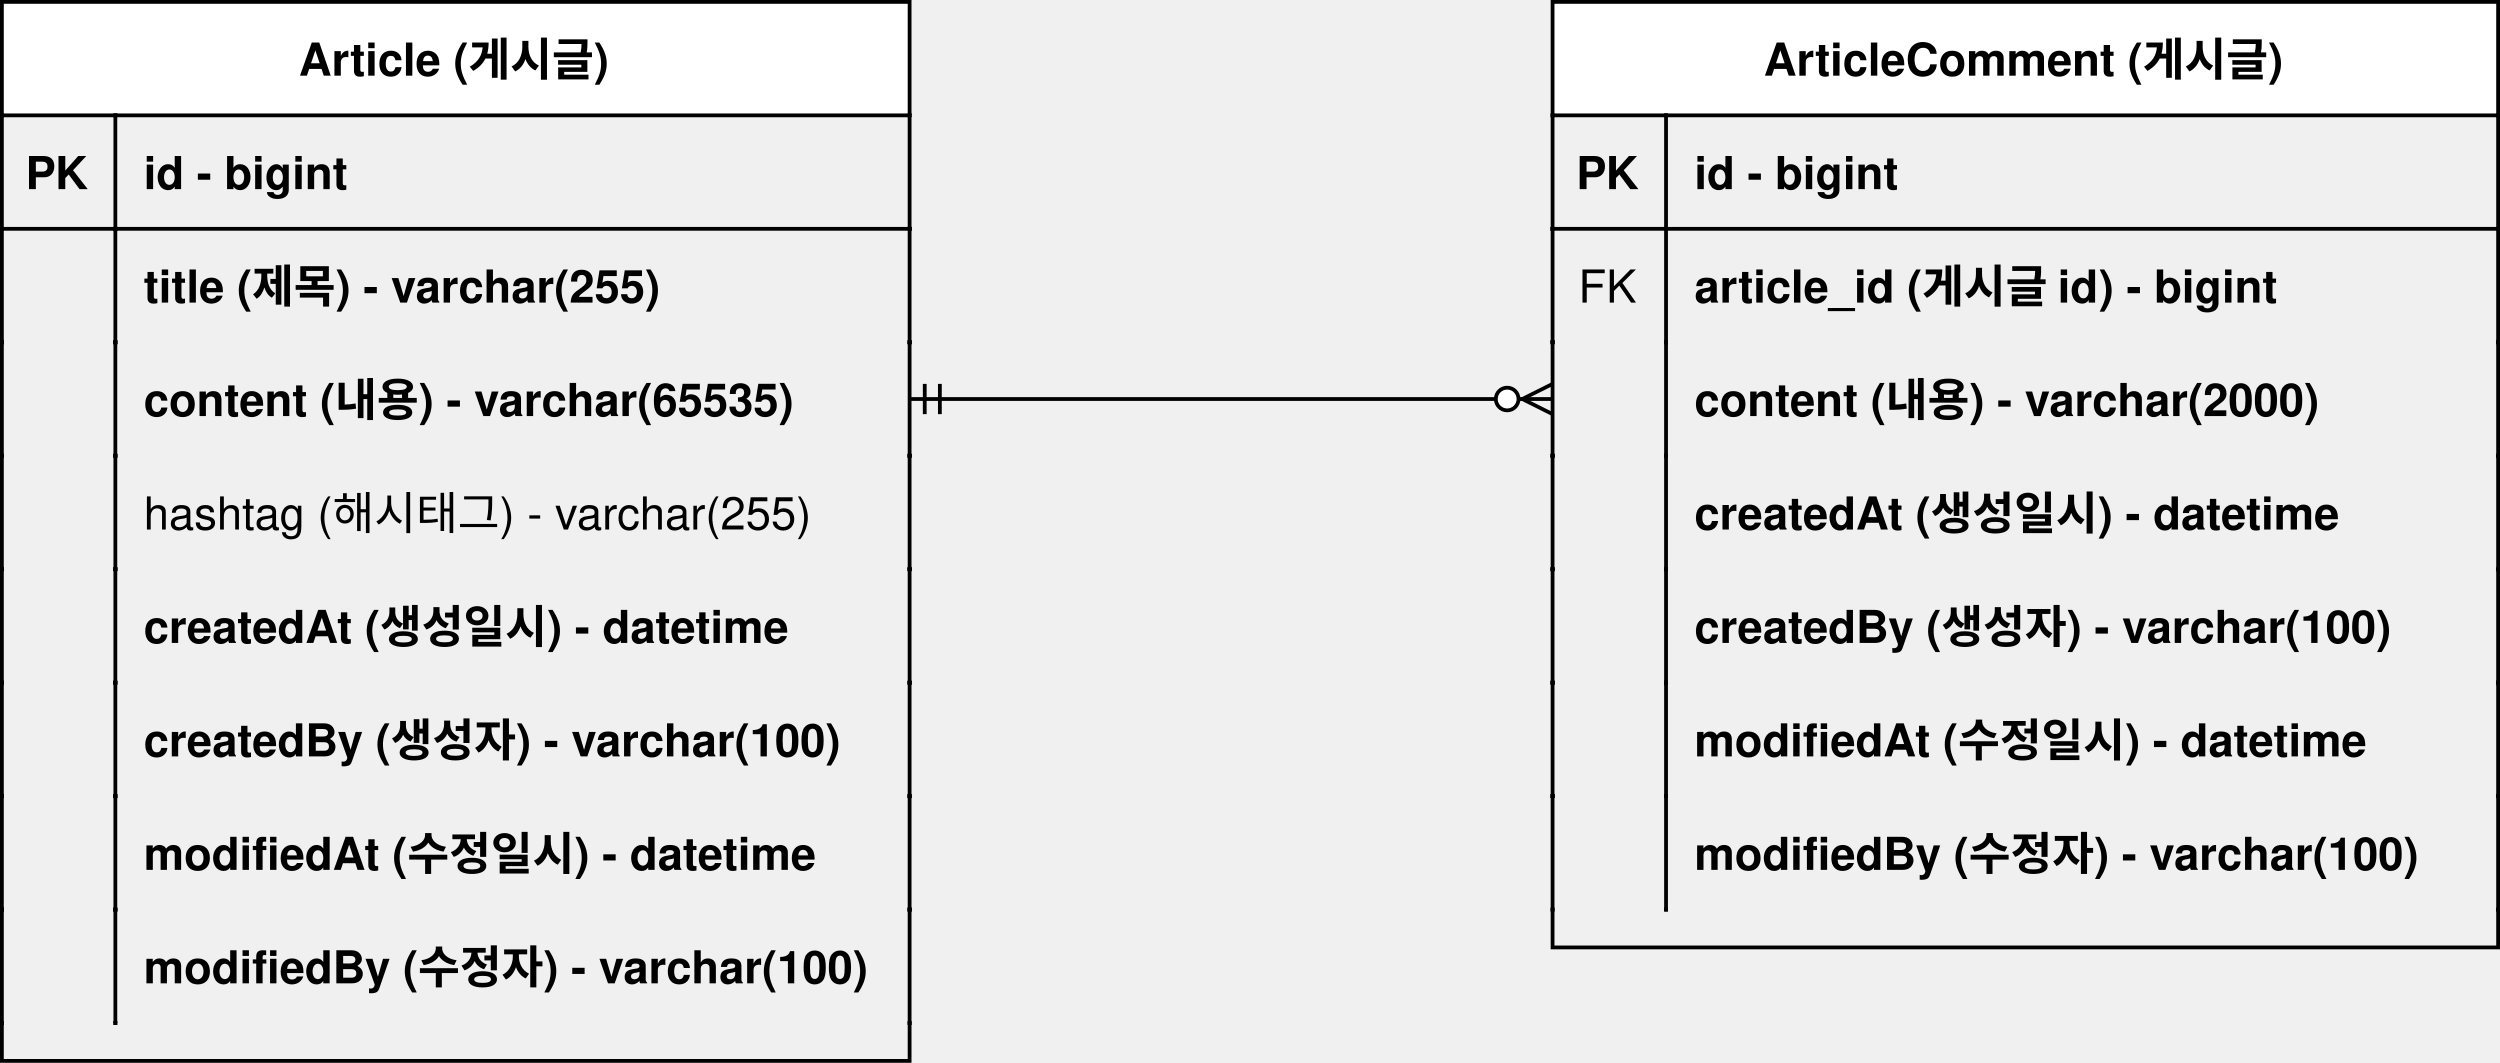
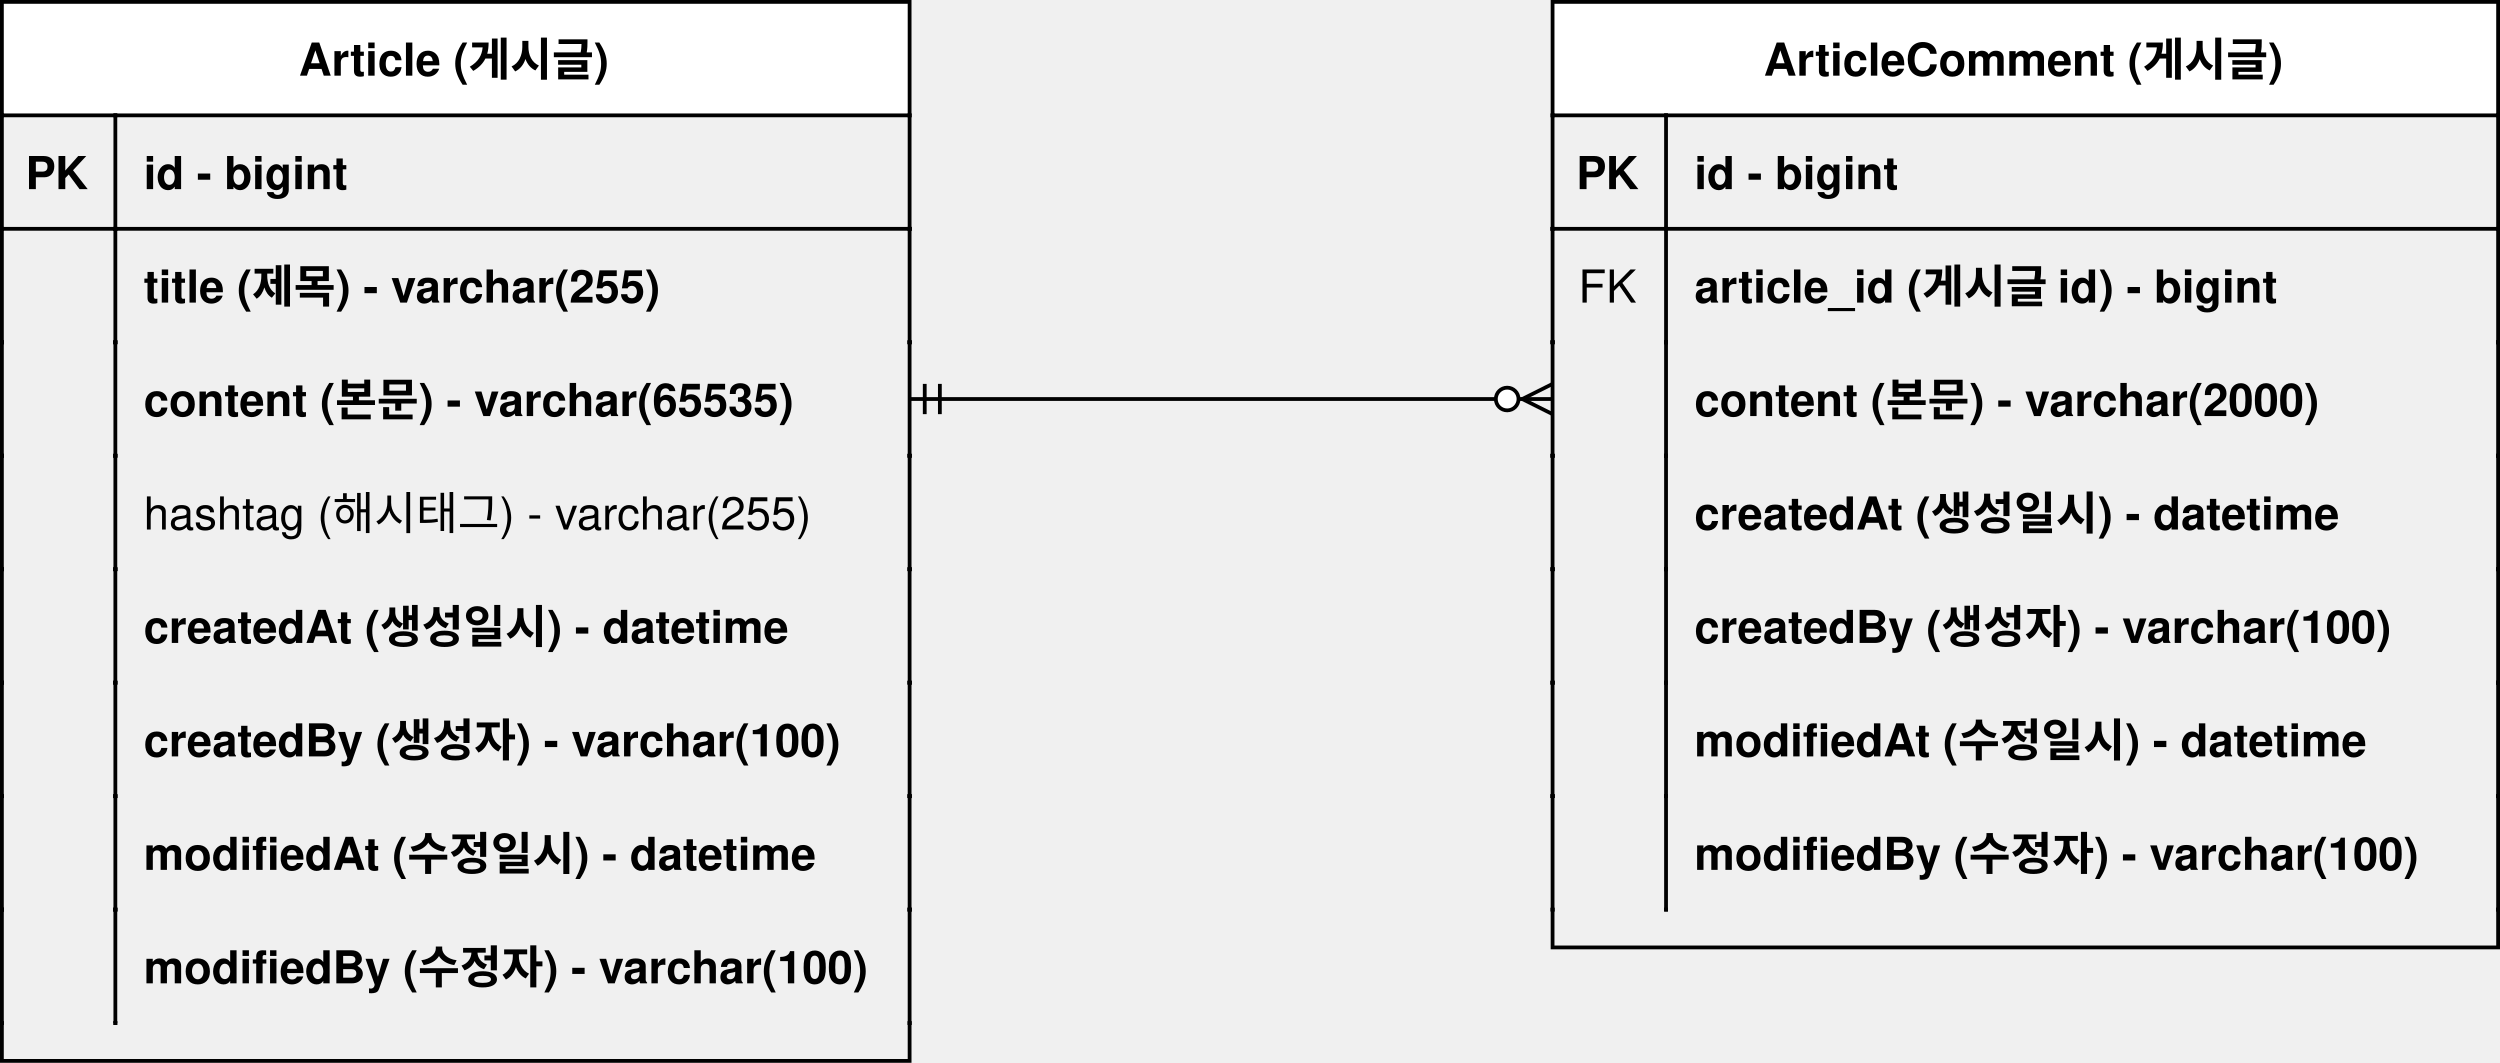
- <svg xmlns="http://www.w3.org/2000/svg" version="1.1" width="661px" height="281px" viewBox="-0.5 -0.5 661 281" content="&lt;mxfile host=&quot;app.diagrams.net&quot; modified=&quot;2022-09-10T15:01:28.361Z&quot; agent=&quot;5.0 (Windows NT 10.0; Win64; x64) AppleWebKit/537.36 (KHTML, like Gecko) Chrome/105.0.0.0 Safari/537.36&quot; etag=&quot;CusWvnXSVIVDFfjgv2wu&quot; version=&quot;20.3.0&quot; type=&quot;github&quot;&gt;&lt;diagram id=&quot;R2lEEEUBdFMjLlhIrx00&quot; name=&quot;Page-1&quot;&gt;7V1tc6I6FP41mdn90A7yYvGjoN29c9u5ne7OvnzaSSVidoE4MW11f/1NIIgasFjUWsOMnSGHEMh5npyHHBMLLD+ef6JwOrklAYqAaQRzYA2AaXZs0wTiYwSLzHLVszNDSHEgKxWGL/gvkkZDWh9xgGZrFRkhEcPTdeOIJAkasTUbpJQ8r1cbk2j9rlMYIsXwZQQj1fodB2ySWV3HKOyfEQ4n+Z07hjwTw7yyNMwmMCDPayY0Z9ckYfIR7xCNYYISxs/cQvoHUeAMJ4yJnvaBec0/Y1H7MiQkjBCc4tnliMTcPJrxKtdjGONIuHmlIU82xG9nDYHlU0JYdhTPfRQJrHIYsme6rji79AMV7da4wL94Wtz8MVjy+dn6xm5vw7urhwvTypp5gtGjdHCfMjzi3jaND2DYB54JXB8MfeB6oOenFhe4xkfpQ7bIgeHunIpDBh+EyZsxSJnkj2VwA2cEgzjhnbcGnbQcRXA6w2n1zDLBUXADF+SR5Q3lJW+M5yi4z+gj6nIm3fDGRFE0LoD4Ih9GnIYRDhN+POLeEXf0KJrxZ7mBMyZrqP6TLn1ClKH5ikn68xMiMWJ0wavIs1eSNnIo9WTxueClaUvbZIWTpiuNUBItXLZc4McPJIS7wGkrcFbixHvOMIzu+SCFSZhCto6IcGtAyfQrpCFi0jAlWDh0+ISyYZL6HkeRTyIigE1IgvJqae8cj394f33j0gEOfwCflztFmX9Edcp8kswY5QQRt0Icp2cksPIYmcr7RGicPwaV3hTHD4QxPuqqUN3O+5exluBaNcG1Doato2B79+8u6BLe2XGURrwJDgKUZGNSRGlYIF4CZikCS69vwrE5EusiYtdGZAUCa0cEZGOFW3ZuDUac/glkyCOPSTBTYF0+ZwOkuwrSvL5pXPC/BxyKEXJ6sOcBN6vrzaZwhJPwJruyu8EL5yC8mFeP1M5eeVKruWMQ5UrncG8cMtx33zzcu42wPdKor+v/q9r+P/vg3lNwZZjl79s+6Bvpa7YH+n3Q732UYf8J0tEE0g+m41S/eb+T4F8yc2lKmnOO/Fbvx+D31++/L/pd4597Ev+iD98uOgqJtAz8CjVqa0Fl4K87idtH4C+F1nw/cf8F91cz96zDfmm31TyLSIdkuaUPIty7JvBsIQC9LO77JpeC1dDfdRzLkfYTZMRrJGCP/NFOAbTO9BxUATrmW0uAmuk5wQH/+iFs6ykBalZnAmcTBsNMAgag50gJkKn2AXCtPOd+BTy3RBTe63xg7+TRLv63qZ+DxX/nreP/O0r9vGYIX+kZ/9XEz4gifsegz/Lkj4j3g/TABnzoiNnAAHjF1695OijglzEcoxOkxbHmARUk0k4H8sdohWD/QuC+tRB0muX5Tl4JMvLqJwUdNckntcBbbNGCIegZJZOAjrFlOc75K0EVifSTAjXJ2ErBfqRgCfHbSUGzhN/pS0EFAGcvBWqyLyYBHuO1eYELem7+7bDTzgtewSP91EDNN7ZqsCc1sN9cDZql/05fDbqaqoGa+svVYGVmoKpBOzPYhUX6aYGae5TbPHwSx8tVCGe/2+MFEm1fW2Dn6aAtK4WcEryXxv0vFdI691cb1i1DolLiy2JDGbiHWwampv7e0XaP1yBiapoMzAetDts99smLLSpu7lfF6zR3DKK0+b1Dhfuy7R7HDfdqeu/6FMN9g2GsaYKvZN8mzN69f6Vhftt7d9p2ntw7Dy1oMJ2rYpB+QtCm9g4lBHUndYcTgjPP7JmaZvZK9nO+sANkY+efoXcur4o32gV/S50utsF/P8G/dOfHUaO/1WyKd/LRPyOvftHfUqd37eLf/dNIPzFotlWsFYMdt4EcVwyaTfNOXwwcTcVAneLVX/1rtl/wv8wg/XSg2ZaxVgd23AVyXB1QV2+c4JhvMIpdPXUgXzHYLv3dkxpU8Eg7NbDbn4c6lBqUbgQ5qhrYzfJ/J68Gtqa/EGWrqb8dlv6204IaFNJPCGpsGkNBiHKfc7ditrhHEWSYJMPiTIZMtry3w3vvTVgcgWzFH0qCvvhhf14c3v9FlHwltzBZALkouDgXwyT4L6UNFT1GgaQFmmP2I2+MH/8U9ktHlgbzlWqDRV5IuGd+rBZWrhLF4rK0lF+XdV/0uZJS0jQjj3SEtilFVo/lulhVr8Y3nst/UrDKl6WRpng8rT/xFlLekXSdyJLuGz9Tb3c3iJj1VF5VkFBpyN5oyNpsKHOF0tDLbObF4h8hZNWL/15hDf8H&lt;/diagram&gt;&lt;/mxfile&gt;" resource="https://app.diagrams.net/#Hriderkaman%2Ffastcampus-project-board%2Ffeature%252F%25234-domain%2Fdocument%2Fproject-board-erd.svg">
+ <svg xmlns="http://www.w3.org/2000/svg" version="1.1" width="661px" height="281px" viewBox="-0.5 -0.5 661 281" content="&lt;mxfile host=&quot;app.diagrams.net&quot; modified=&quot;2022-09-10T15:48:30.172Z&quot; agent=&quot;5.0 (Windows NT 10.0; Win64; x64) AppleWebKit/537.36 (KHTML, like Gecko) Chrome/105.0.0.0 Safari/537.36&quot; etag=&quot;cwc3BzmPad-EB9SHGN_n&quot; version=&quot;20.3.0&quot; type=&quot;github&quot;&gt;&lt;diagram id=&quot;R2lEEEUBdFMjLlhIrx00&quot; name=&quot;Page-1&quot;&gt;7V3bbuI6FP0aS+1Dq5ALl0cS6MzRaXWqzmguTyOXmOCZJEbGbWG+/tiJQwAnNDRAKY5EpXjHceK9lveKNzYFlhfNP1E4ndwRH4XANPw5sAbANFu2aQLxMfxFaun07NQQUOzLSrnhC/6LpNGQ1ifso9laRUZIyPB03TgicYxGbM0GKSUv69XGJFy/6xQGSDF8GcFQtX7HPpuk1q5j5PbPCAeT7M4tQ56JYFZZGmYT6JOXNROasxsSM/mI94hGMEYx42fuIP2DKHCGE8ZET/vAvOGfsah9HRAShAhO8ex6RCJuHs14lZsxjHAo3LzSkCsb4rezhsDyKCEsPYrmHgoFVhkM6TPdlJxd+oGKditc4F09L27/GCz+/GJ9Y3d3wX3n8cq00maeYfgkHdynDI+4t03jAgz7wDVB1wNDD3Rd0PMSSxd0jUvpQ7bIgOHunIpDBh+FyZ0xSJnkj2VwA2cEgzjmnbcGraQchnA6w0n11DLBoX8LF+SJZQ1lJXeM58h/SOkj6nIm3fLGRFE0LoD4Ih9GnIYhDmJ+POLeEXd0KZrxZ7mFMyZrqP6TLn1GlKH5ikn68xMiEWJ0wavIsx1JGzmUerL4kvPStKVtssJJsyuNUBItWLac48cPJIS7wGkrcJbixHvOMAwf+CCFcZBAto6IcKtPyfQrpAFi0jAlWDh0+IzSYZL4HoehR0IigI1JjLJqSe8cl394fz3j2gEOfwCPl1t5mX9Edco8Es8Y5QQRt0IcpxcksHIZmcr7hGicPQaV3hTHj4QxPurKUN3O+9exluBaFcG1Doato2B7/+8u6BLe2XGYRLwJ9n0Up2NSRGmYI14AZiECS69vwrE5EqsiYldGZAUCa0cEZGO5W3ZuDYac/jFkyCVPsT9TYF0+Zw2k2wrSvL5pXPG/RxyIEXJ6sGcBN63rzqZwhOPgNr2yvcEL5yC8mJeP1NZeeVKpuWMQpaNzuDcOGe7b7x7uu7WwPdKor+r/TmX/n31w7ym4Msyy920P9I3kNdsF/T7o9y5l2H+GdDSB9MJ0nPI37w8S/AtmLnVJc86R3+r9GPz++v33Vb9t/PNAol/08dtVSyGRloFfoUZlLSgN/FUncfsI/IXQmh8n7r/i/nLmnnXYL+y2mmcR6ZA0t3Qhwr1ricSKiPseP7gEnsmlYDX0tx3HcqT9BBnxFgnYI3+0UwCtMz0HVYCW+d4SoGZ6TnDAv30I23pKgJrVmcDZhMEglYAB6DnAtVdS7QPQtbKce6dYFD7qfGDv5NEu/jepn4PFf+e94/8HSv28ZQh39Iz/auJnRBG/o99nWfJHxPtBcmADPnT4AS+6+devWTrI55cxHKETpMWx5gElJNJOB7LHaIRg/0LQfW8haNXL8528EqTk1U8KWmqST2qBu9iiBUPQMwomAS1jy3Kc81eCMhLpJwVqkrGRgv1IwRLi95OCegm/05eCEgDOXgrUZF9EfDzGa/OCLuh1s2+HnWZe8AYe6acGar6xUYM9qYH97mpQL/13+mrQ1lQN1NRfpgYrMwNVDZqZwS4s0k8L1Nyj3ObhkSharkI4+90er5Bo+9oCO0sHbVkp5BTgvTTuf6mQ1rm/yrBuGRKlEl8UG4rAPdwyMDX194G2e7wFEVPTZGA2aHXY7rFPXmxRcXO/Kl6luWMQpcnvHSrcF233OG64V9N7N6cY7msMY00TfAX7NmH67v0rCfPb3ruTtrPk3nloQY3pXBmD9BOCJrV3KCGoOqk7nBCceWbP1DSzV7Cf85UdIBs7/wy9c3llvNEu+FvqdLEJ/vsJ/oU7P44a/a16U7yTj/4pefWL/pY6vWsW/+6fRvqJQb2tYo0Y7LgN5LhiUG+ad/pi4GgqBuoUr/rqX7P5gv91BumnA/W2jDU6sOMukOPqgLp64wTHfI1R3NVTB7IVg83S3z2pQQmPtFMDu/l5qEOpQeFGkKOqgV0v/3fyamBr+gtRtpr622HpbzMtqEAh/YSgwqYx5Aco8zl3K2aLBxRChkk8zM+kyKTLe1u89+6ERSFIV/yh2O+LH/bnxeHDX0TJV3IH4wWQi4LzcxGM/f8S2lDRY+RLWqA5Zj+yxvjxT2G/dmRpMF+pNlhkhZh75sdqYeUqUcwvS0rZdWn3RZ9LKSVNM/JER2ibUqT1WKaLZfUqfOO5/CcFq3xZGmmCx/P6E28h5T1J1oks6b7xM/V2e4OIaU/lVTkJlYbsjYaszYZSVygNvc5mXsz/EUJaPf/vFdbwfw==&lt;/diagram&gt;&lt;/mxfile&gt;" resource="https://app.diagrams.net/#Hriderkaman%2Ffastcampus-project-board%2Ffeature%252F%25234-domain%2Fdocument%2Fproject-board-erd.svg">
  <defs>
    <clipPath id="mx-clip-0-30-30-30-0">
      <rect x="0" y="30" width="30" height="30" />
    </clipPath>
    <clipPath id="mx-clip-36-30-204-30-0">
      <rect x="36" y="30" width="204" height="30" />
    </clipPath>
    <clipPath id="mx-clip-36-60-204-30-0">
      <rect x="36" y="60" width="204" height="30" />
    </clipPath>
    <clipPath id="mx-clip-36-90-204-30-0">
      <rect x="36" y="90" width="204" height="30" />
    </clipPath>
    <clipPath id="mx-clip-36-120-204-30-0">
      <rect x="36" y="120" width="204" height="30" />
    </clipPath>
    <clipPath id="mx-clip-36-150-204-30-0">
      <rect x="36" y="150" width="204" height="30" />
    </clipPath>
    <clipPath id="mx-clip-36-180-204-30-0">
      <rect x="36" y="180" width="204" height="30" />
    </clipPath>
    <clipPath id="mx-clip-36-210-204-30-0">
      <rect x="36" y="210" width="204" height="30" />
    </clipPath>
    <clipPath id="mx-clip-36-240-204-30-0">
      <rect x="36" y="240" width="204" height="30" />
    </clipPath>
    <clipPath id="mx-clip-410-30-30-30-0">
      <rect x="410" y="30" width="30" height="30" />
    </clipPath>
    <clipPath id="mx-clip-446-30-214-30-0">
      <rect x="446" y="30" width="214" height="30" />
    </clipPath>
    <clipPath id="mx-clip-410-60-30-30-0">
      <rect x="410" y="60" width="30" height="30" />
    </clipPath>
    <clipPath id="mx-clip-446-60-214-30-0">
      <rect x="446" y="60" width="214" height="30" />
    </clipPath>
    <clipPath id="mx-clip-446-90-214-30-0">
      <rect x="446" y="90" width="214" height="30" />
    </clipPath>
    <clipPath id="mx-clip-446-120-214-30-0">
      <rect x="446" y="120" width="214" height="30" />
    </clipPath>
    <clipPath id="mx-clip-446-150-214-30-0">
      <rect x="446" y="150" width="214" height="30" />
    </clipPath>
    <clipPath id="mx-clip-446-180-214-30-0">
      <rect x="446" y="180" width="214" height="30" />
    </clipPath>
    <clipPath id="mx-clip-446-210-214-30-0">
      <rect x="446" y="210" width="214" height="30" />
    </clipPath>
  </defs>
  <g>
    <path d="M 0 30 L 0 0 L 240 0 L 240 30" fill="rgb(255, 255, 255)" stroke="rgb(0, 0, 0)" stroke-miterlimit="10" pointer-events="all" />
    <path d="M 0 30 L 0 280 L 240 280 L 240 30" fill="none" stroke="rgb(0, 0, 0)" stroke-miterlimit="10" pointer-events="none" />
    <path d="M 0 30 L 240 30" fill="none" stroke="rgb(0, 0, 0)" stroke-miterlimit="10" pointer-events="none" />
    <path d="M 30 30 L 30 60 L 30 90 L 30 120 L 30 150 L 30 180 L 30 210 L 30 240 L 30 270" fill="none" stroke="rgb(0, 0, 0)" stroke-miterlimit="10" pointer-events="none" />
    <g fill="rgb(0, 0, 0)" font-family="Helvetica" font-weight="bold" pointer-events="none" text-anchor="middle" font-size="12px">
      <text x="119.5" y="19.5">Article (게시글)</text>
    </g>
    <path d="M 0 30 M 240 30 M 240 60 L 0 60" fill="none" stroke="rgb(0, 0, 0)" stroke-linecap="square" stroke-miterlimit="10" pointer-events="none" />
    <path d="M 0 30 M 30 30 M 30 60 M 0 60" fill="none" stroke="rgb(0, 0, 0)" stroke-linecap="square" stroke-miterlimit="10" pointer-events="none" />
    <g fill="rgb(0, 0, 0)" font-family="Helvetica" font-weight="bold" pointer-events="none" clip-path="url(#mx-clip-0-30-30-30-0)" text-anchor="middle" font-size="12px">
      <text x="14.5" y="49.5">PK</text>
    </g>
    <path d="M 30 30 M 240 30 M 240 60 M 30 60" fill="none" stroke="rgb(0, 0, 0)" stroke-linecap="square" stroke-miterlimit="10" pointer-events="none" />
    <g fill="rgb(0, 0, 0)" font-family="Helvetica" font-weight="bold" text-decoration="underline" pointer-events="none" clip-path="url(#mx-clip-36-30-204-30-0)" font-size="12px">
      <text x="37.5" y="49.5">id - bigint</text>
    </g>
    <path d="M 0 60 M 240 60 M 240 90 M 0 90" fill="none" stroke="rgb(0, 0, 0)" stroke-linecap="square" stroke-miterlimit="10" pointer-events="none" />
    <path d="M 0 60 M 30 60 M 30 90 M 0 90" fill="none" stroke="rgb(0, 0, 0)" stroke-linecap="square" stroke-miterlimit="10" pointer-events="none" />
    <path d="M 30 60 M 240 60 M 240 90 M 30 90" fill="none" stroke="rgb(0, 0, 0)" stroke-linecap="square" stroke-miterlimit="10" pointer-events="none" />
    <g fill="rgb(0, 0, 0)" font-family="Helvetica" font-weight="bold" pointer-events="none" clip-path="url(#mx-clip-36-60-204-30-0)" font-size="12px">
      <text x="37.5" y="79.5">title (제목) - varchar(255)</text>
    </g>
    <path d="M 0 90 M 240 90 M 240 120 M 0 120" fill="none" stroke="rgb(0, 0, 0)" stroke-linecap="square" stroke-miterlimit="10" pointer-events="none" />
    <path d="M 0 90 M 30 90 M 30 120 M 0 120" fill="none" stroke="rgb(0, 0, 0)" stroke-linecap="square" stroke-miterlimit="10" pointer-events="none" />
    <path d="M 30 90 M 240 90 M 240 120 M 30 120" fill="none" stroke="rgb(0, 0, 0)" stroke-linecap="square" stroke-miterlimit="10" pointer-events="none" />
    <g fill="rgb(0, 0, 0)" font-family="Helvetica" font-weight="bold" pointer-events="none" clip-path="url(#mx-clip-36-90-204-30-0)" font-size="12px">
-       <text x="37.5" y="109.5">content (내용) - varchar(65535) </text>
+       <text x="37.5" y="109.5">content (본문) - varchar(65535) </text>
    </g>
    <path d="M 0 120 M 240 120 M 240 150 M 0 150" fill="none" stroke="rgb(0, 0, 0)" stroke-linecap="square" stroke-miterlimit="10" pointer-events="none" />
    <path d="M 0 120 M 30 120 M 30 150 M 0 150" fill="none" stroke="rgb(0, 0, 0)" stroke-linecap="square" stroke-miterlimit="10" pointer-events="none" />
    <path d="M 30 120 M 240 120 M 240 150 M 30 150" fill="none" stroke="rgb(0, 0, 0)" stroke-linecap="square" stroke-miterlimit="10" pointer-events="none" />
    <g fill="rgb(0, 0, 0)" font-family="Helvetica" pointer-events="none" clip-path="url(#mx-clip-36-120-204-30-0)" font-size="12px">
      <text x="37.5" y="139.5">hashtag (해시태그) - varchar(255)</text>
    </g>
    <path d="M 0 150 M 240 150 M 240 180 M 0 180" fill="none" stroke="rgb(0, 0, 0)" stroke-linecap="square" stroke-miterlimit="10" pointer-events="none" />
    <path d="M 0 150 M 30 150 M 30 180 M 0 180" fill="none" stroke="rgb(0, 0, 0)" stroke-linecap="square" stroke-miterlimit="10" pointer-events="none" />
    <path d="M 30 150 M 240 150 M 240 180 M 30 180" fill="none" stroke="rgb(0, 0, 0)" stroke-linecap="square" stroke-miterlimit="10" pointer-events="none" />
    <g fill="rgb(0, 0, 0)" font-family="Helvetica" font-weight="bold" pointer-events="none" clip-path="url(#mx-clip-36-150-204-30-0)" font-size="12px">
      <text x="37.5" y="169.5">createdAt (생성일시) - datetime</text>
    </g>
    <path d="M 0 180 M 240 180 M 240 210 M 0 210" fill="none" stroke="rgb(0, 0, 0)" stroke-linecap="square" stroke-miterlimit="10" pointer-events="none" />
    <path d="M 0 180 M 30 180 M 30 210 M 0 210" fill="none" stroke="rgb(0, 0, 0)" stroke-linecap="square" stroke-miterlimit="10" pointer-events="none" />
    <path d="M 30 180 M 240 180 M 240 210 M 30 210" fill="none" stroke="rgb(0, 0, 0)" stroke-linecap="square" stroke-miterlimit="10" pointer-events="none" />
    <g fill="rgb(0, 0, 0)" font-family="Helvetica" font-weight="bold" pointer-events="none" clip-path="url(#mx-clip-36-180-204-30-0)" font-size="12px">
      <text x="37.5" y="199.5">createdBy (생성자) - varchar(100)</text>
    </g>
    <path d="M 0 210 M 240 210 M 240 240 M 0 240" fill="none" stroke="rgb(0, 0, 0)" stroke-linecap="square" stroke-miterlimit="10" pointer-events="none" />
    <path d="M 0 210 M 30 210 M 30 240 M 0 240" fill="none" stroke="rgb(0, 0, 0)" stroke-linecap="square" stroke-miterlimit="10" pointer-events="none" />
    <path d="M 30 210 M 240 210 M 240 240 M 30 240" fill="none" stroke="rgb(0, 0, 0)" stroke-linecap="square" stroke-miterlimit="10" pointer-events="none" />
    <g fill="rgb(0, 0, 0)" font-family="Helvetica" font-weight="bold" pointer-events="none" clip-path="url(#mx-clip-36-210-204-30-0)" font-size="12px">
      <text x="37.5" y="229.5">modifiedAt (수정일시) - datetime</text>
    </g>
    <path d="M 0 240 M 240 240 M 240 270 M 0 270" fill="none" stroke="rgb(0, 0, 0)" stroke-linecap="square" stroke-miterlimit="10" pointer-events="none" />
    <path d="M 0 240 M 30 240 M 30 270 M 0 270" fill="none" stroke="rgb(0, 0, 0)" stroke-linecap="square" stroke-miterlimit="10" pointer-events="none" />
    <path d="M 30 240 M 240 240 M 240 270 M 30 270" fill="none" stroke="rgb(0, 0, 0)" stroke-linecap="square" stroke-miterlimit="10" pointer-events="none" />
    <g fill="rgb(0, 0, 0)" font-family="Helvetica" font-weight="bold" pointer-events="none" clip-path="url(#mx-clip-36-240-204-30-0)" font-size="12px">
      <text x="37.5" y="259.5">modifiedBy (수정자) - varchar(100)</text>
    </g>
    <path d="M 410 30 L 410 0 L 660 0 L 660 30" fill="rgb(255, 255, 255)" stroke="rgb(0, 0, 0)" stroke-miterlimit="10" pointer-events="none" />
    <path d="M 410 30 L 410 250 L 660 250 L 660 30" fill="none" stroke="rgb(0, 0, 0)" stroke-miterlimit="10" pointer-events="none" />
    <path d="M 410 30 L 660 30" fill="none" stroke="rgb(0, 0, 0)" stroke-miterlimit="10" pointer-events="none" />
    <path d="M 440 30 L 440 60 L 440 90 L 440 120 L 440 150 L 440 180 L 440 210 L 440 240" fill="none" stroke="rgb(0, 0, 0)" stroke-miterlimit="10" pointer-events="none" />
    <g fill="rgb(0, 0, 0)" font-family="Helvetica" font-weight="bold" pointer-events="none" text-anchor="middle" font-size="12px">
      <text x="534.5" y="19.5">ArticleComment (게시글)</text>
    </g>
    <path d="M 410 30 M 660 30 M 660 60 L 410 60" fill="none" stroke="rgb(0, 0, 0)" stroke-linecap="square" stroke-miterlimit="10" pointer-events="none" />
    <path d="M 410 30 M 440 30 M 440 60 M 410 60" fill="none" stroke="rgb(0, 0, 0)" stroke-linecap="square" stroke-miterlimit="10" pointer-events="none" />
    <g fill="rgb(0, 0, 0)" font-family="Helvetica" font-weight="bold" pointer-events="none" clip-path="url(#mx-clip-410-30-30-30-0)" text-anchor="middle" font-size="12px">
      <text x="424.5" y="49.5">PK</text>
    </g>
    <path d="M 440 30 M 660 30 M 660 60 M 440 60" fill="none" stroke="rgb(0, 0, 0)" stroke-linecap="square" stroke-miterlimit="10" pointer-events="none" />
    <g fill="rgb(0, 0, 0)" font-family="Helvetica" font-weight="bold" text-decoration="underline" pointer-events="none" clip-path="url(#mx-clip-446-30-214-30-0)" font-size="12px">
      <text x="447.5" y="49.5">id - bigint</text>
    </g>
    <path d="M 410 60 M 660 60 M 660 90 M 410 90" fill="none" stroke="rgb(0, 0, 0)" stroke-linecap="square" stroke-miterlimit="10" pointer-events="none" />
    <path d="M 410 60 M 440 60 M 440 90 M 410 90" fill="none" stroke="rgb(0, 0, 0)" stroke-linecap="square" stroke-miterlimit="10" pointer-events="none" />
    <g fill="rgb(0, 0, 0)" font-family="Helvetica" pointer-events="none" clip-path="url(#mx-clip-410-60-30-30-0)" text-anchor="middle" font-size="12px">
      <text x="424.5" y="79.5">FK</text>
    </g>
    <path d="M 440 60 M 660 60 M 660 90 M 440 90" fill="none" stroke="rgb(0, 0, 0)" stroke-linecap="square" stroke-miterlimit="10" pointer-events="none" />
    <g fill="rgb(0, 0, 0)" font-family="Helvetica" font-weight="bold" pointer-events="none" clip-path="url(#mx-clip-446-60-214-30-0)" font-size="12px">
      <text x="447.5" y="79.5">article_id (게시글 id) - bigint</text>
    </g>
    <path d="M 410 90 M 660 90 M 660 120 M 410 120" fill="none" stroke="rgb(0, 0, 0)" stroke-linecap="square" stroke-miterlimit="10" pointer-events="none" />
    <path d="M 410 90 M 440 90 M 440 120 M 410 120" fill="none" stroke="rgb(0, 0, 0)" stroke-linecap="square" stroke-miterlimit="10" pointer-events="none" />
    <path d="M 440 90 M 660 90 M 660 120 M 440 120" fill="none" stroke="rgb(0, 0, 0)" stroke-linecap="square" stroke-miterlimit="10" pointer-events="none" />
    <g fill="rgb(0, 0, 0)" font-family="Helvetica" font-weight="bold" pointer-events="none" clip-path="url(#mx-clip-446-90-214-30-0)" font-size="12px">
-       <text x="447.5" y="109.5">content (내용) - varchar(2000)</text>
+       <text x="447.5" y="109.5">content (본문) - varchar(2000)</text>
    </g>
    <path d="M 410 120 M 660 120 M 660 150 M 410 150" fill="none" stroke="rgb(0, 0, 0)" stroke-linecap="square" stroke-miterlimit="10" pointer-events="none" />
    <path d="M 410 120 M 440 120 M 440 150 M 410 150" fill="none" stroke="rgb(0, 0, 0)" stroke-linecap="square" stroke-miterlimit="10" pointer-events="none" />
    <path d="M 440 120 M 660 120 M 660 150 M 440 150" fill="none" stroke="rgb(0, 0, 0)" stroke-linecap="square" stroke-miterlimit="10" pointer-events="none" />
    <g fill="rgb(0, 0, 0)" font-family="Helvetica" font-weight="bold" pointer-events="none" clip-path="url(#mx-clip-446-120-214-30-0)" font-size="12px">
      <text x="447.5" y="139.5">createdAt (생성일시) - datetime</text>
    </g>
    <path d="M 410 150 M 660 150 M 660 180 M 410 180" fill="none" stroke="rgb(0, 0, 0)" stroke-linecap="square" stroke-miterlimit="10" pointer-events="none" />
    <path d="M 410 150 M 440 150 M 440 180 M 410 180" fill="none" stroke="rgb(0, 0, 0)" stroke-linecap="square" stroke-miterlimit="10" pointer-events="none" />
    <path d="M 440 150 M 660 150 M 660 180 M 440 180" fill="none" stroke="rgb(0, 0, 0)" stroke-linecap="square" stroke-miterlimit="10" pointer-events="none" />
    <g fill="rgb(0, 0, 0)" font-family="Helvetica" font-weight="bold" pointer-events="none" clip-path="url(#mx-clip-446-150-214-30-0)" font-size="12px">
      <text x="447.5" y="169.5">createdBy (생성자) - varchar(100)</text>
    </g>
    <path d="M 410 180 M 660 180 M 660 210 M 410 210" fill="none" stroke="rgb(0, 0, 0)" stroke-linecap="square" stroke-miterlimit="10" pointer-events="none" />
    <path d="M 410 180 M 440 180 M 440 210 M 410 210" fill="none" stroke="rgb(0, 0, 0)" stroke-linecap="square" stroke-miterlimit="10" pointer-events="none" />
    <path d="M 440 180 M 660 180 M 660 210 M 440 210" fill="none" stroke="rgb(0, 0, 0)" stroke-linecap="square" stroke-miterlimit="10" pointer-events="none" />
    <g fill="rgb(0, 0, 0)" font-family="Helvetica" font-weight="bold" pointer-events="none" clip-path="url(#mx-clip-446-180-214-30-0)" font-size="12px">
      <text x="447.5" y="199.5">modifiedAt (수정일시) - datetime</text>
    </g>
    <path d="M 410 210 M 660 210 M 660 240 M 410 240" fill="none" stroke="rgb(0, 0, 0)" stroke-linecap="square" stroke-miterlimit="10" pointer-events="none" />
    <path d="M 410 210 M 440 210 M 440 240 M 410 240" fill="none" stroke="rgb(0, 0, 0)" stroke-linecap="square" stroke-miterlimit="10" pointer-events="none" />
    <path d="M 440 210 M 660 210 M 660 240 M 440 240" fill="none" stroke="rgb(0, 0, 0)" stroke-linecap="square" stroke-miterlimit="10" pointer-events="none" />
    <g fill="rgb(0, 0, 0)" font-family="Helvetica" font-weight="bold" pointer-events="none" clip-path="url(#mx-clip-446-210-214-30-0)" font-size="12px">
      <text x="447.5" y="229.5">modifiedBy (수정자) - varchar(100)</text>
    </g>
    <path d="M 240 105 L 270 105 L 380 105 L 410 105" fill="none" stroke="rgb(0, 0, 0)" stroke-miterlimit="10" pointer-events="none" />
    <path d="M 244 101 L 244 109 M 248 101 L 248 109" fill="none" stroke="rgb(0, 0, 0)" stroke-miterlimit="10" pointer-events="none" />
    <ellipse cx="398" cy="105" rx="3" ry="3" fill="#ffffff" stroke="rgb(0, 0, 0)" pointer-events="none" />
    <path d="M 410 101 L 402 105 L 410 109" fill="none" stroke="rgb(0, 0, 0)" stroke-miterlimit="10" pointer-events="none" />
  </g>
</svg>
